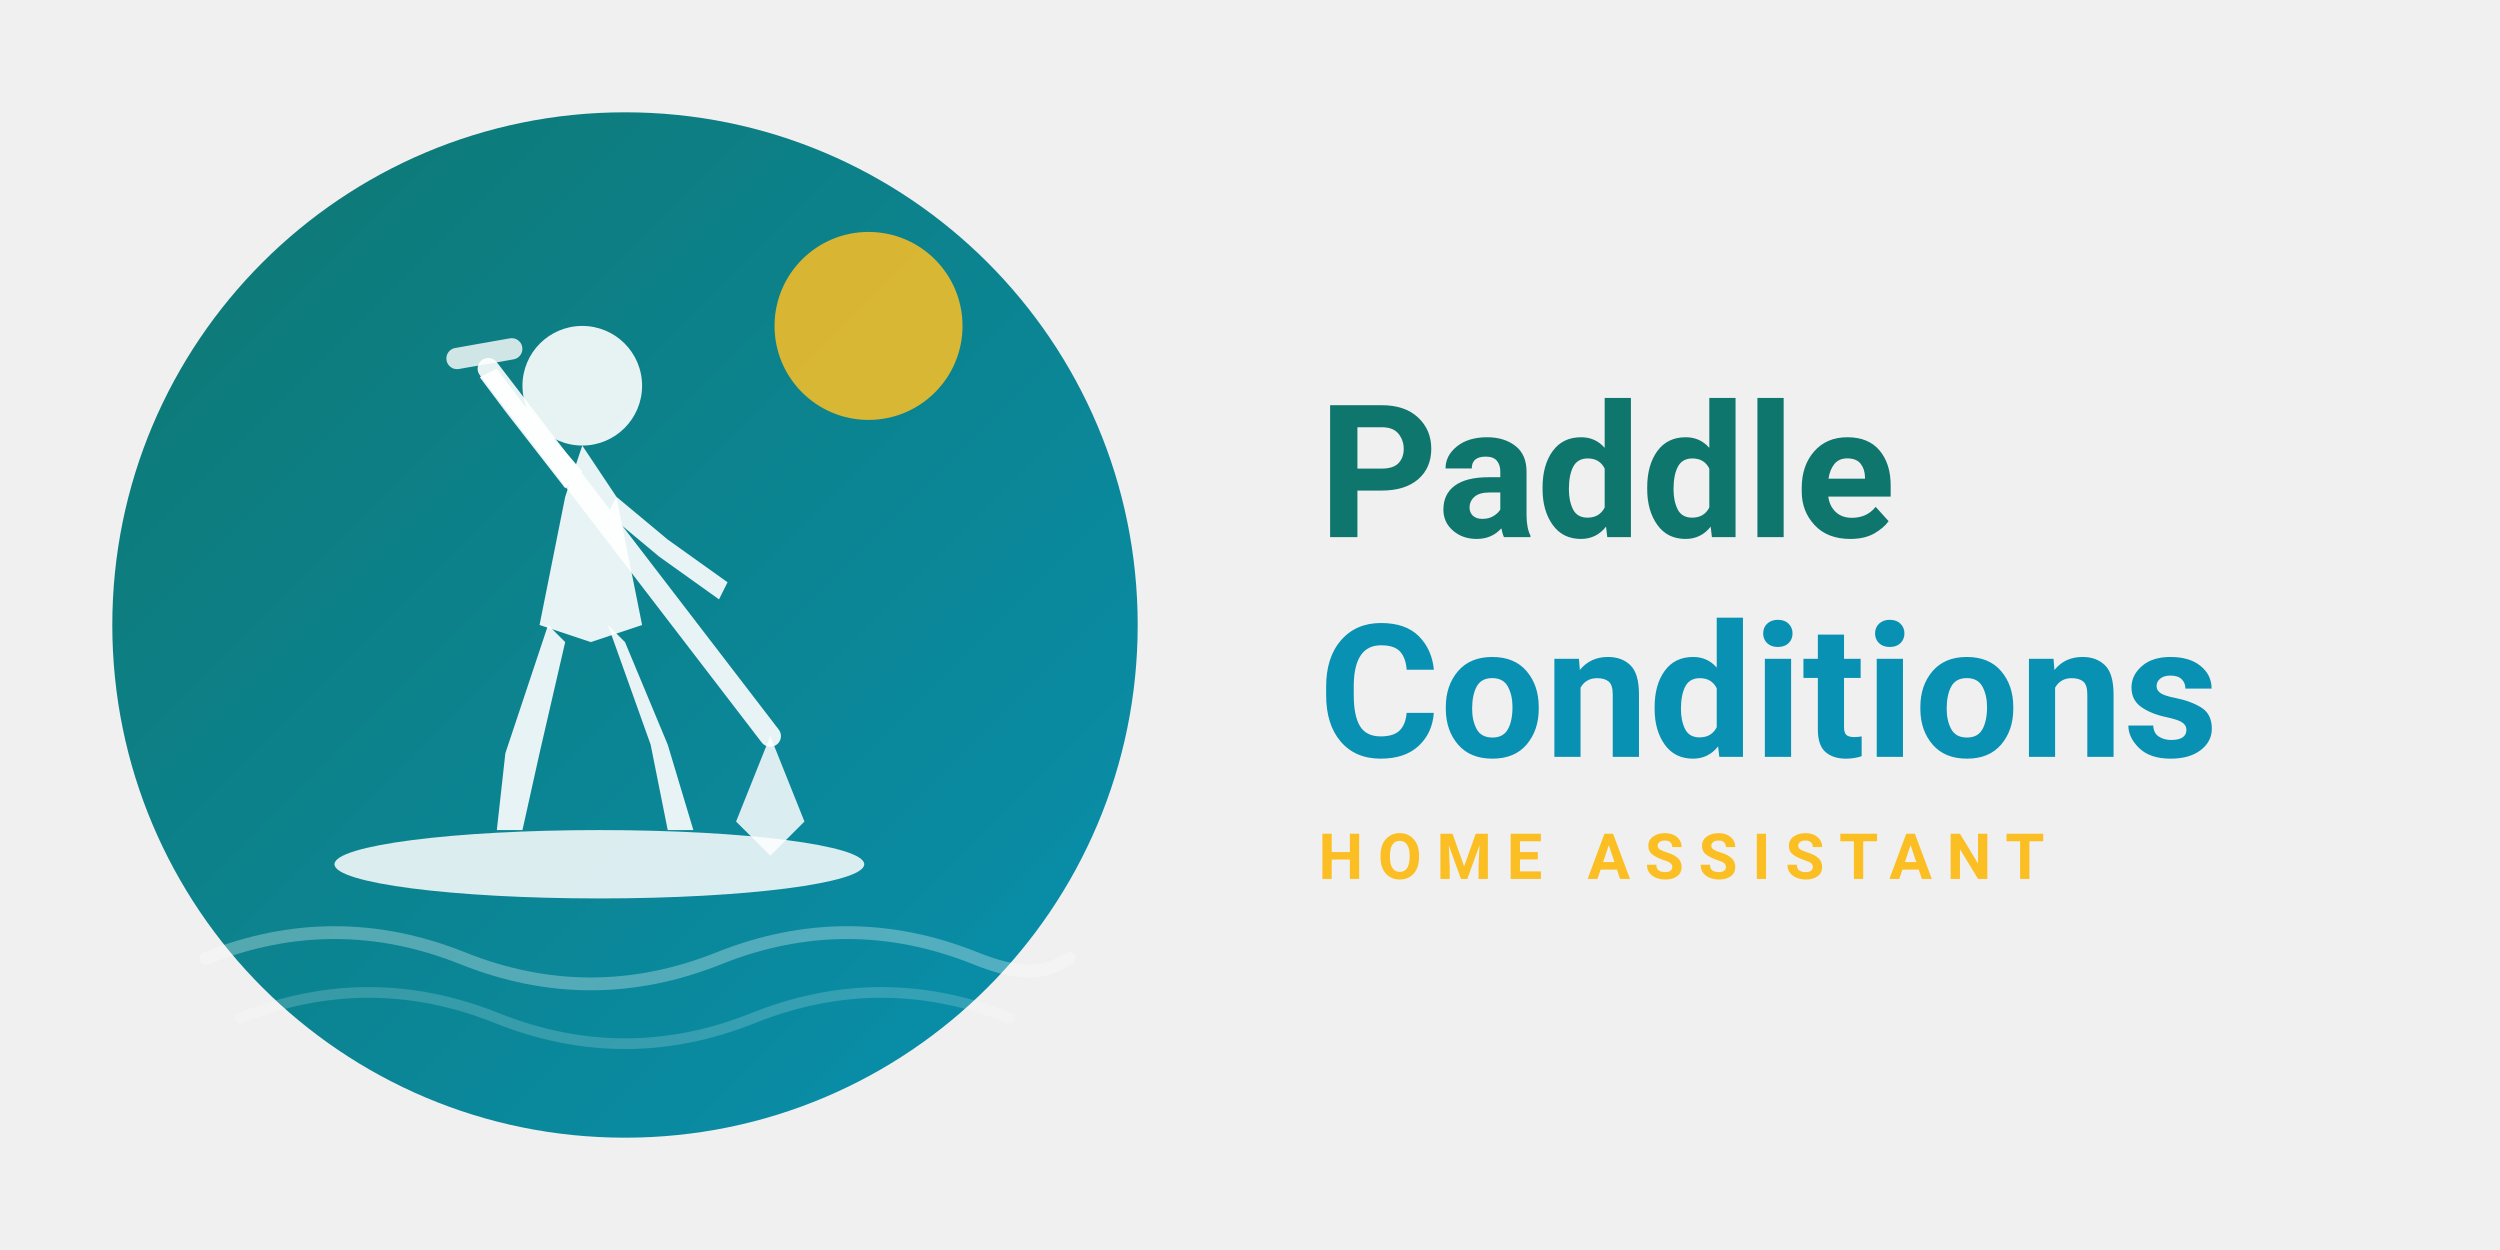
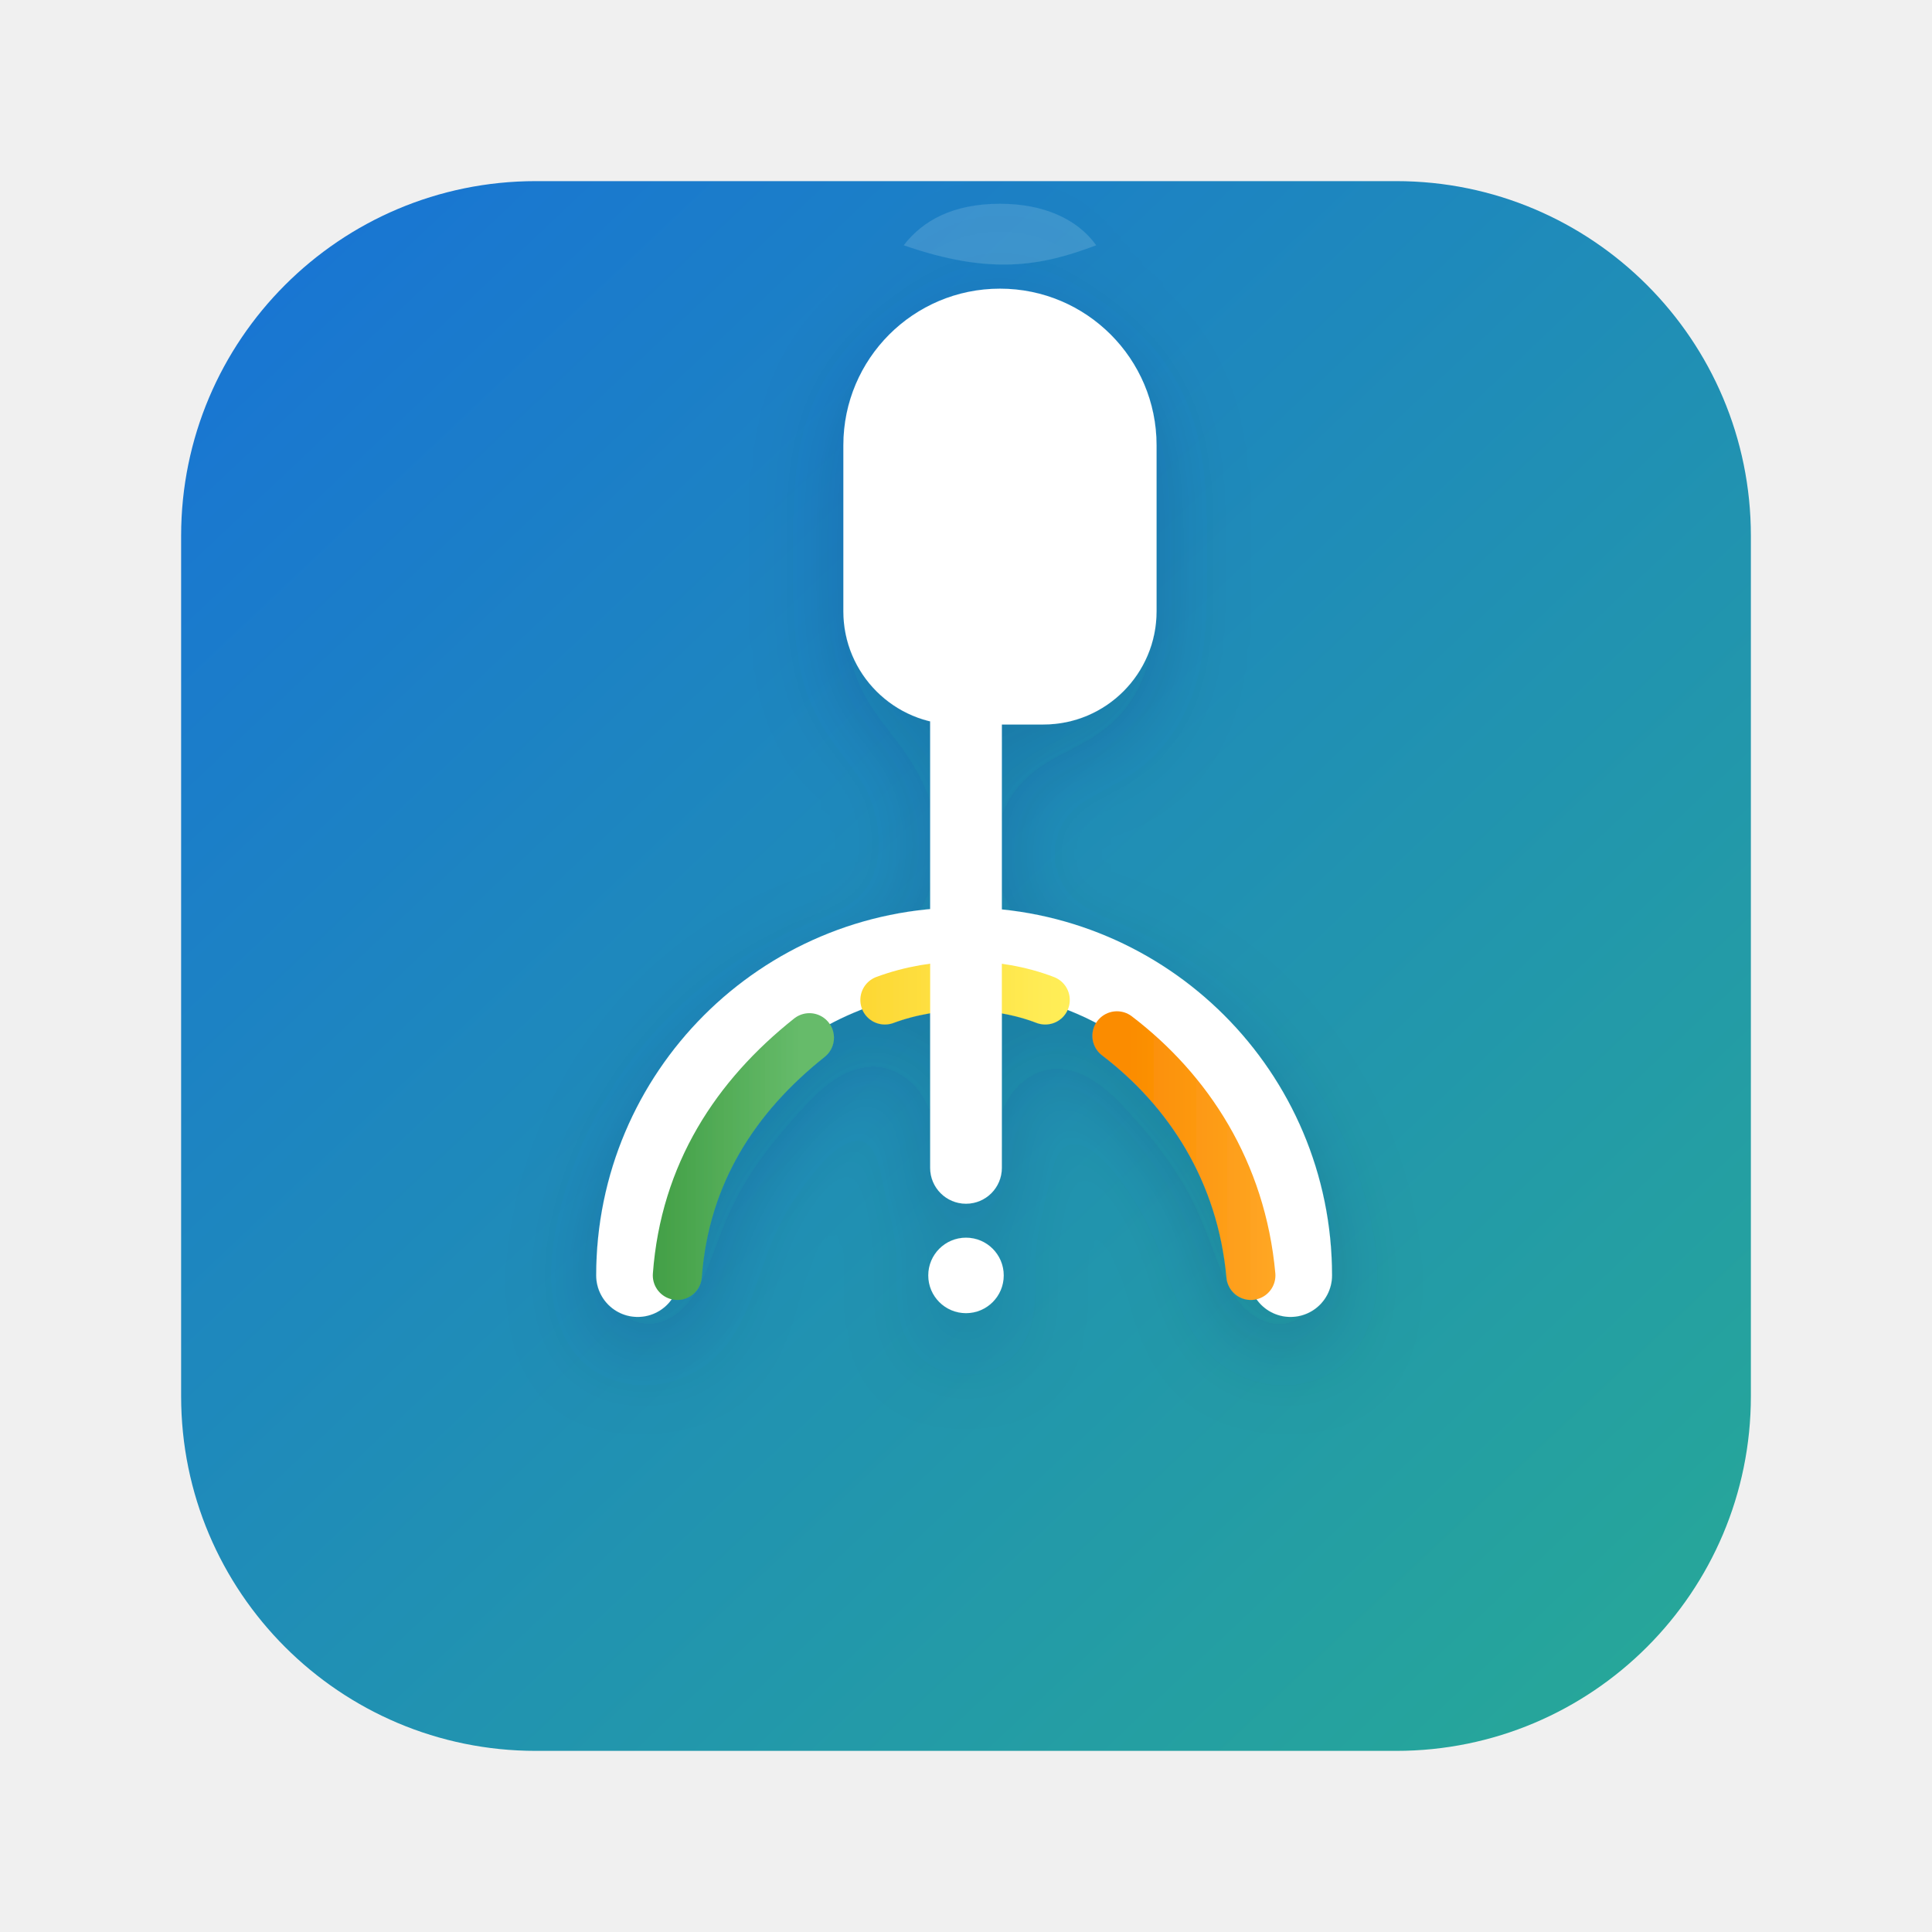
- <svg xmlns="http://www.w3.org/2000/svg" width="512" height="256" viewBox="0 0 512 256" fill="none">
+ <svg xmlns="http://www.w3.org/2000/svg" width="1024" height="1024" viewBox="0 0 1024 1024" fill="none">
  <defs>
-     <linearGradient id="tealGrad" x1="0" y1="0" x2="256" y2="256" gradientUnits="userSpaceOnUse">
-       <stop offset="0%" stop-color="#0f766e" />
-       <stop offset="100%" stop-color="#0891b2" />
+     <linearGradient id="bg" x1="160" y1="140" x2="864" y2="884" gradientUnits="userSpaceOnUse">
+       <stop offset="0" stop-color="#1976D2" />
+       <stop offset="1" stop-color="#26A69A" />
    </linearGradient>
+     <linearGradient id="seg1" x1="348" y1="604" x2="424" y2="604" gradientUnits="userSpaceOnUse">
+       <stop offset="0" stop-color="#43A047" />
+       <stop offset="1" stop-color="#66BB6A" />
+     </linearGradient>
+     <linearGradient id="seg2" x1="460" y1="572" x2="564" y2="572" gradientUnits="userSpaceOnUse">
+       <stop offset="0" stop-color="#FDD835" />
+       <stop offset="1" stop-color="#FFEE58" />
+     </linearGradient>
+     <linearGradient id="seg3" x1="598" y1="604" x2="676" y2="604" gradientUnits="userSpaceOnUse">
+       <stop offset="0" stop-color="#FB8C00" />
+       <stop offset="1" stop-color="#FFA726" />
+     </linearGradient>
+     <filter id="shadow" x="0" y="0" width="1024" height="1024" filterUnits="userSpaceOnUse" color-interpolation-filters="sRGB">
+       <feDropShadow dx="0" dy="18" stdDeviation="24" flood-color="#0B3554" flood-opacity="0.18" />
+     </filter>
  </defs>
-   <g transform="translate(16, 16) scale(0.875)">
-     <circle cx="128" cy="128" r="120" fill="url(#tealGrad)" />
-     <circle cx="185" cy="58" r="22" fill="#fbbf24" opacity="0.85" />
-     <ellipse cx="122" cy="184" rx="62" ry="8" fill="white" opacity="0.85" />
-     <circle cx="118" cy="72" r="14" fill="white" opacity="0.9" />
-     <path d="M118 86 L114 98 L108 128 L120 132 L132 128 L126 98 Z" fill="white" opacity="0.9" />
-     <path d="M110 128 L100 158 L98 176 L104 176 L108 158 L114 132" fill="white" opacity="0.9" />
-     <path d="M124 128 L134 156 L138 176 L144 176 L138 156 L128 132" fill="white" opacity="0.9" />
-     <path d="M114 96 L100 78 L94 70 L98 68 L104 76 L118 92" fill="white" opacity="0.9" />
-     <path d="M126 98 L138 108 L152 118 L150 122 L136 112 L124 102" fill="white" opacity="0.9" />
-     <line x1="96" y1="68" x2="162" y2="154" stroke="white" stroke-width="5" stroke-linecap="round" opacity="0.9" />
-     <path d="M162 154 L170 174 L162 182 L154 174 Z" fill="white" opacity="0.85" />
-     <rect x="86" y="62" width="18" height="5" rx="2.5" fill="white" opacity="0.8" transform="rotate(-10 95 64)" />
-     <path d="M30 206 C50 198, 70 198, 90 206 C110 214, 130 214, 150 206 C170 198, 190 198, 210 206 C220 210, 226 210, 232 206" stroke="white" stroke-width="3" fill="none" opacity="0.3" stroke-linecap="round" />
-     <path d="M38 220 C58 212, 78 212, 98 220 C118 228, 138 228, 158 220 C178 212, 198 212, 218 220" stroke="white" stroke-width="2.5" fill="none" opacity="0.18" stroke-linecap="round" />
+   <rect x="96" y="96" width="832" height="832" rx="188" fill="url(#bg)" />
+   <g filter="url(#shadow)">
+     <path d="M338 676C338 580.492 415.492 503 511 503C606.508 503 684 580.492 684 676" stroke="white" stroke-width="44" stroke-linecap="round" />
+     <path d="M359 676C363 622 390 581 429 550" stroke="url(#seg1)" stroke-width="26" stroke-linecap="round" />
+     <path d="M469 530C496 520 528 520 554 530" stroke="url(#seg2)" stroke-width="26" stroke-linecap="round" />
+     <path d="M592 549C630 578 658 621 663 676" stroke="url(#seg3)" stroke-width="26" stroke-linecap="round" />
+     <g>
+       <rect x="493" y="330" width="38" height="308" rx="19" fill="white" />
+       <path d="M447 236C447 190.16 484.16 153 530 153C575.84 153 613 190.16 613 236V324C613 357.137 586.137 384 553 384H507C473.863 384 447 357.137 447 324V236Z" fill="white" />
+       <path d="M479 130C489 117 505 108 530 108C553 108 571 116 581 130C552 141 525 146 479 130Z" fill="white" fill-opacity="0.14" />
+     </g>
+     <circle cx="512" cy="676" r="20" fill="white" />
  </g>
-   <text x="270" y="110" font-family="system-ui, -apple-system, 'Segoe UI', Roboto, Helvetica, Arial, sans-serif" font-size="38" font-weight="700" fill="#0f766e">Paddle</text>
-   <text x="270" y="155" font-family="system-ui, -apple-system, 'Segoe UI', Roboto, Helvetica, Arial, sans-serif" font-size="38" font-weight="700" fill="#0891b2">Conditions</text>
-   <text x="270" y="180" font-family="system-ui, -apple-system, 'Segoe UI', Roboto, Helvetica, Arial, sans-serif" font-size="13" font-weight="600" letter-spacing="3" fill="#fbbf24">HOME ASSISTANT</text>
</svg>
